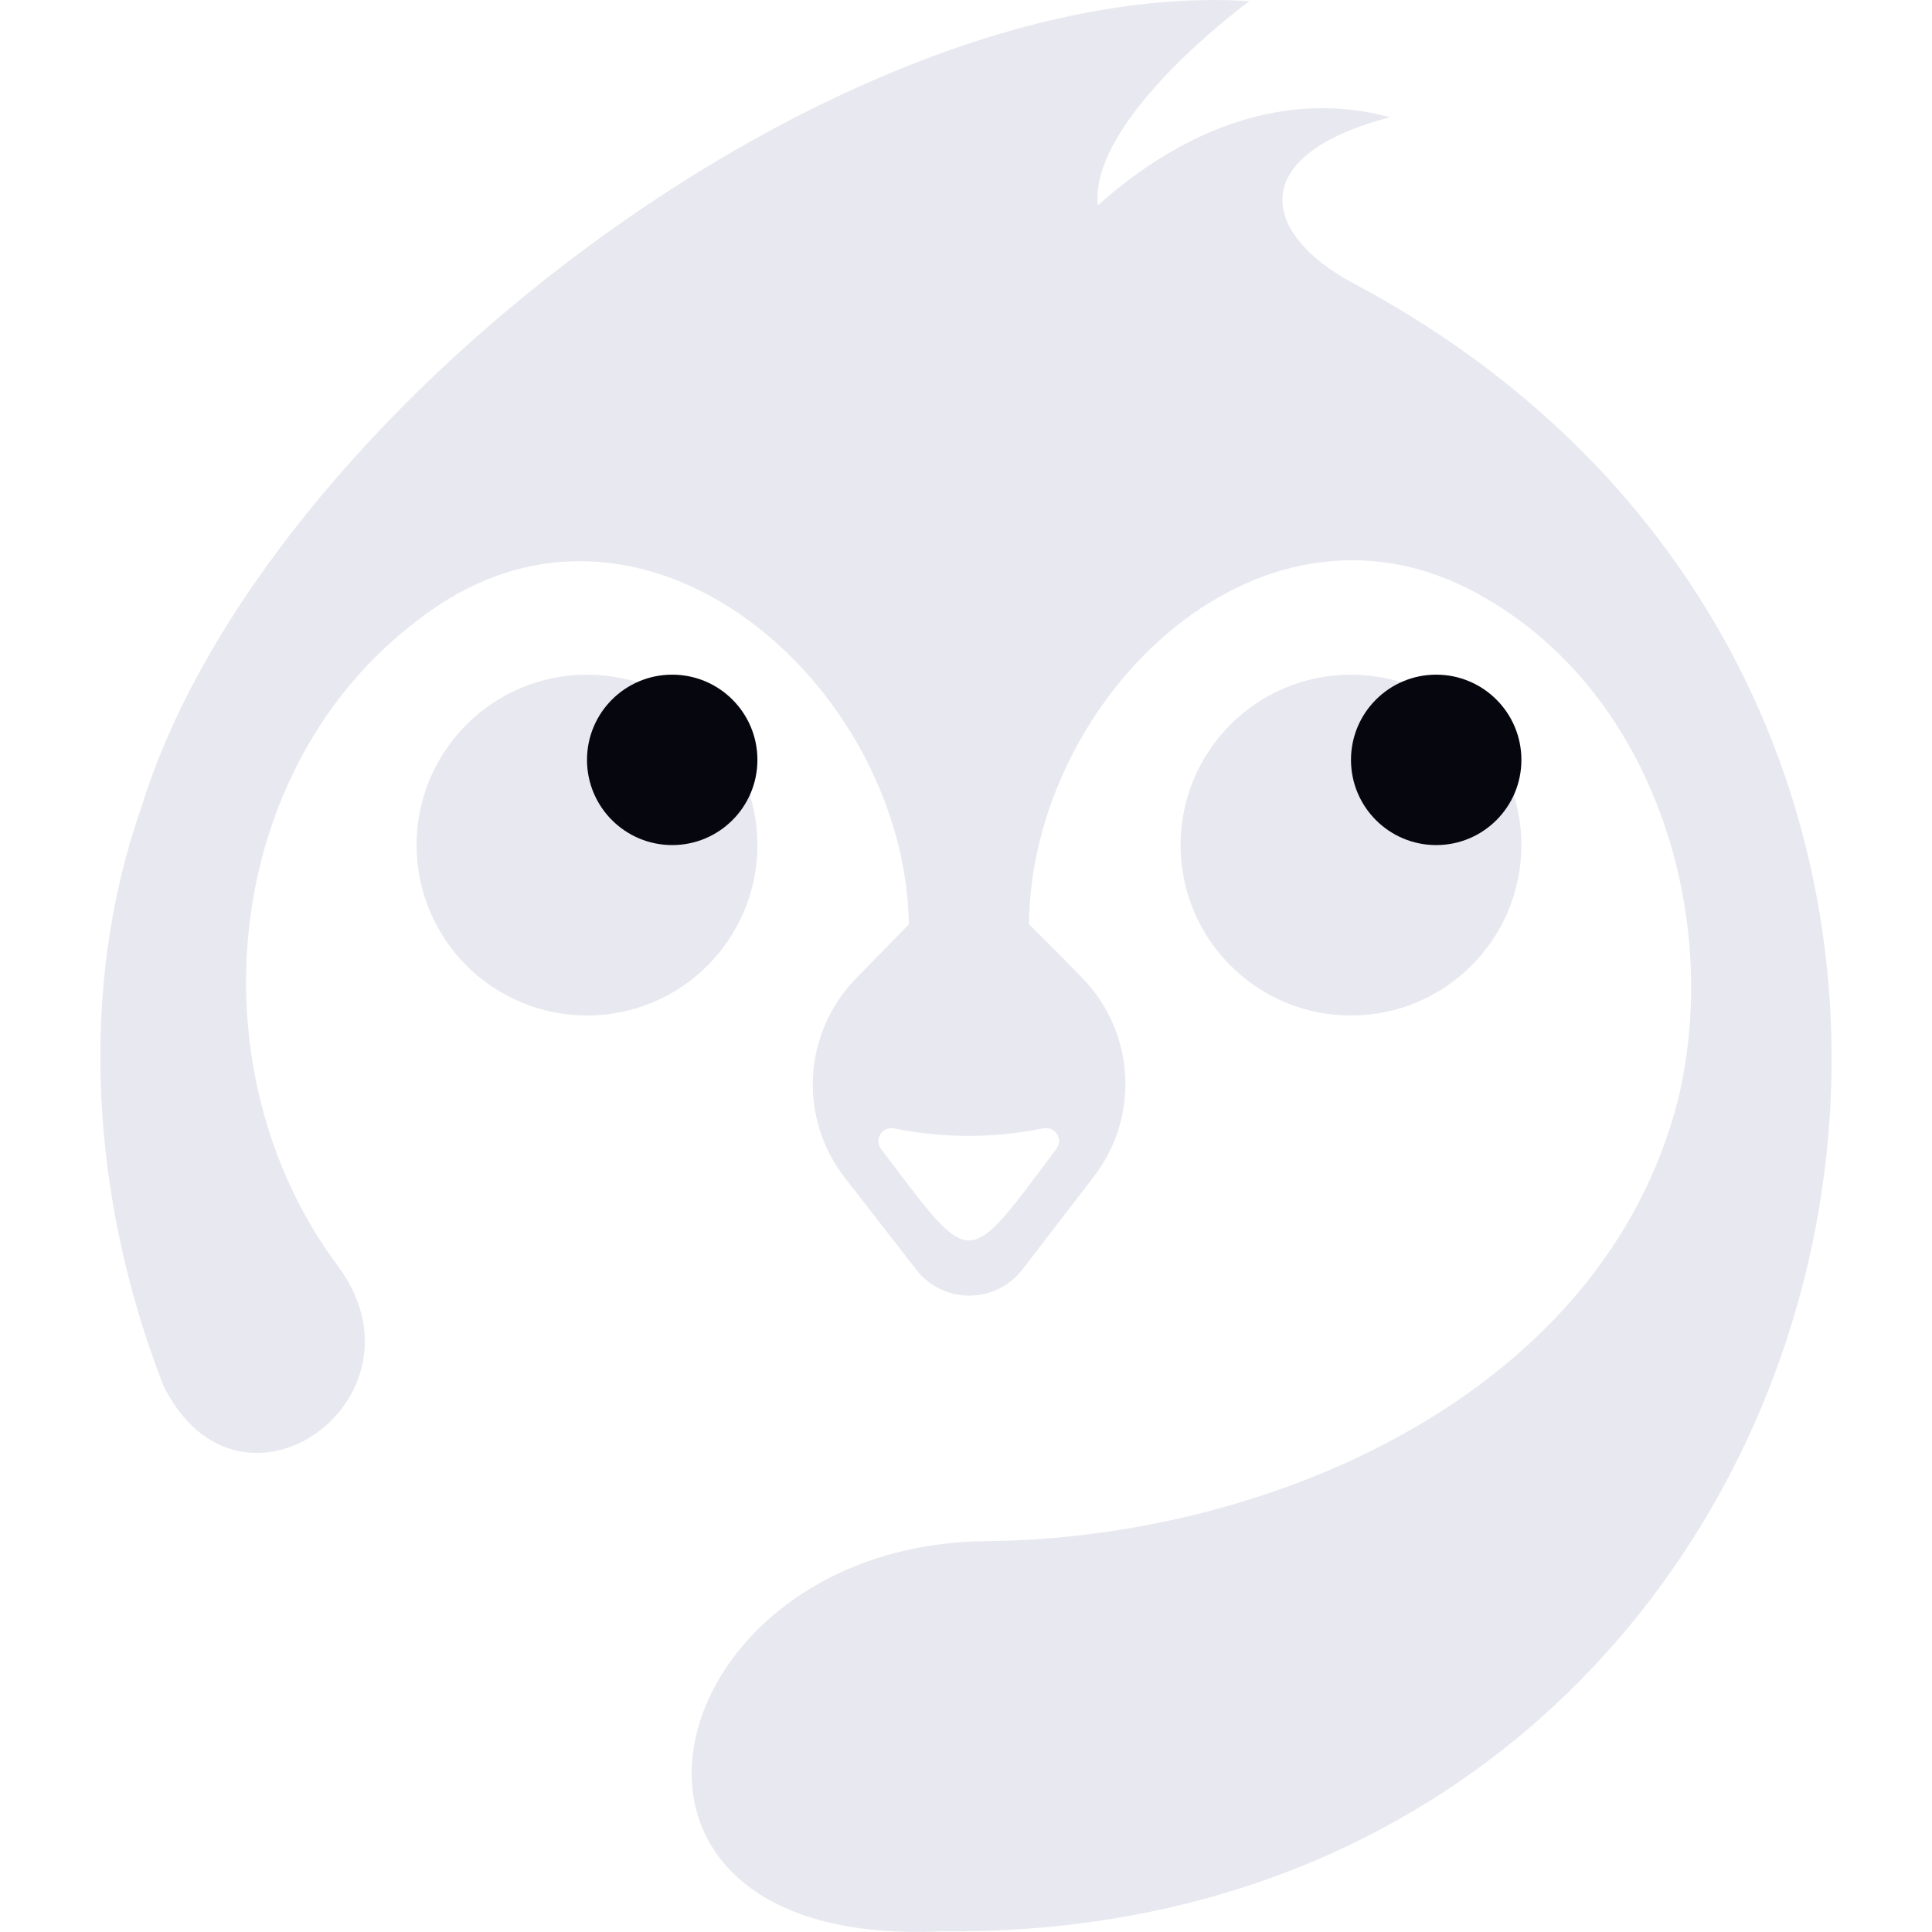
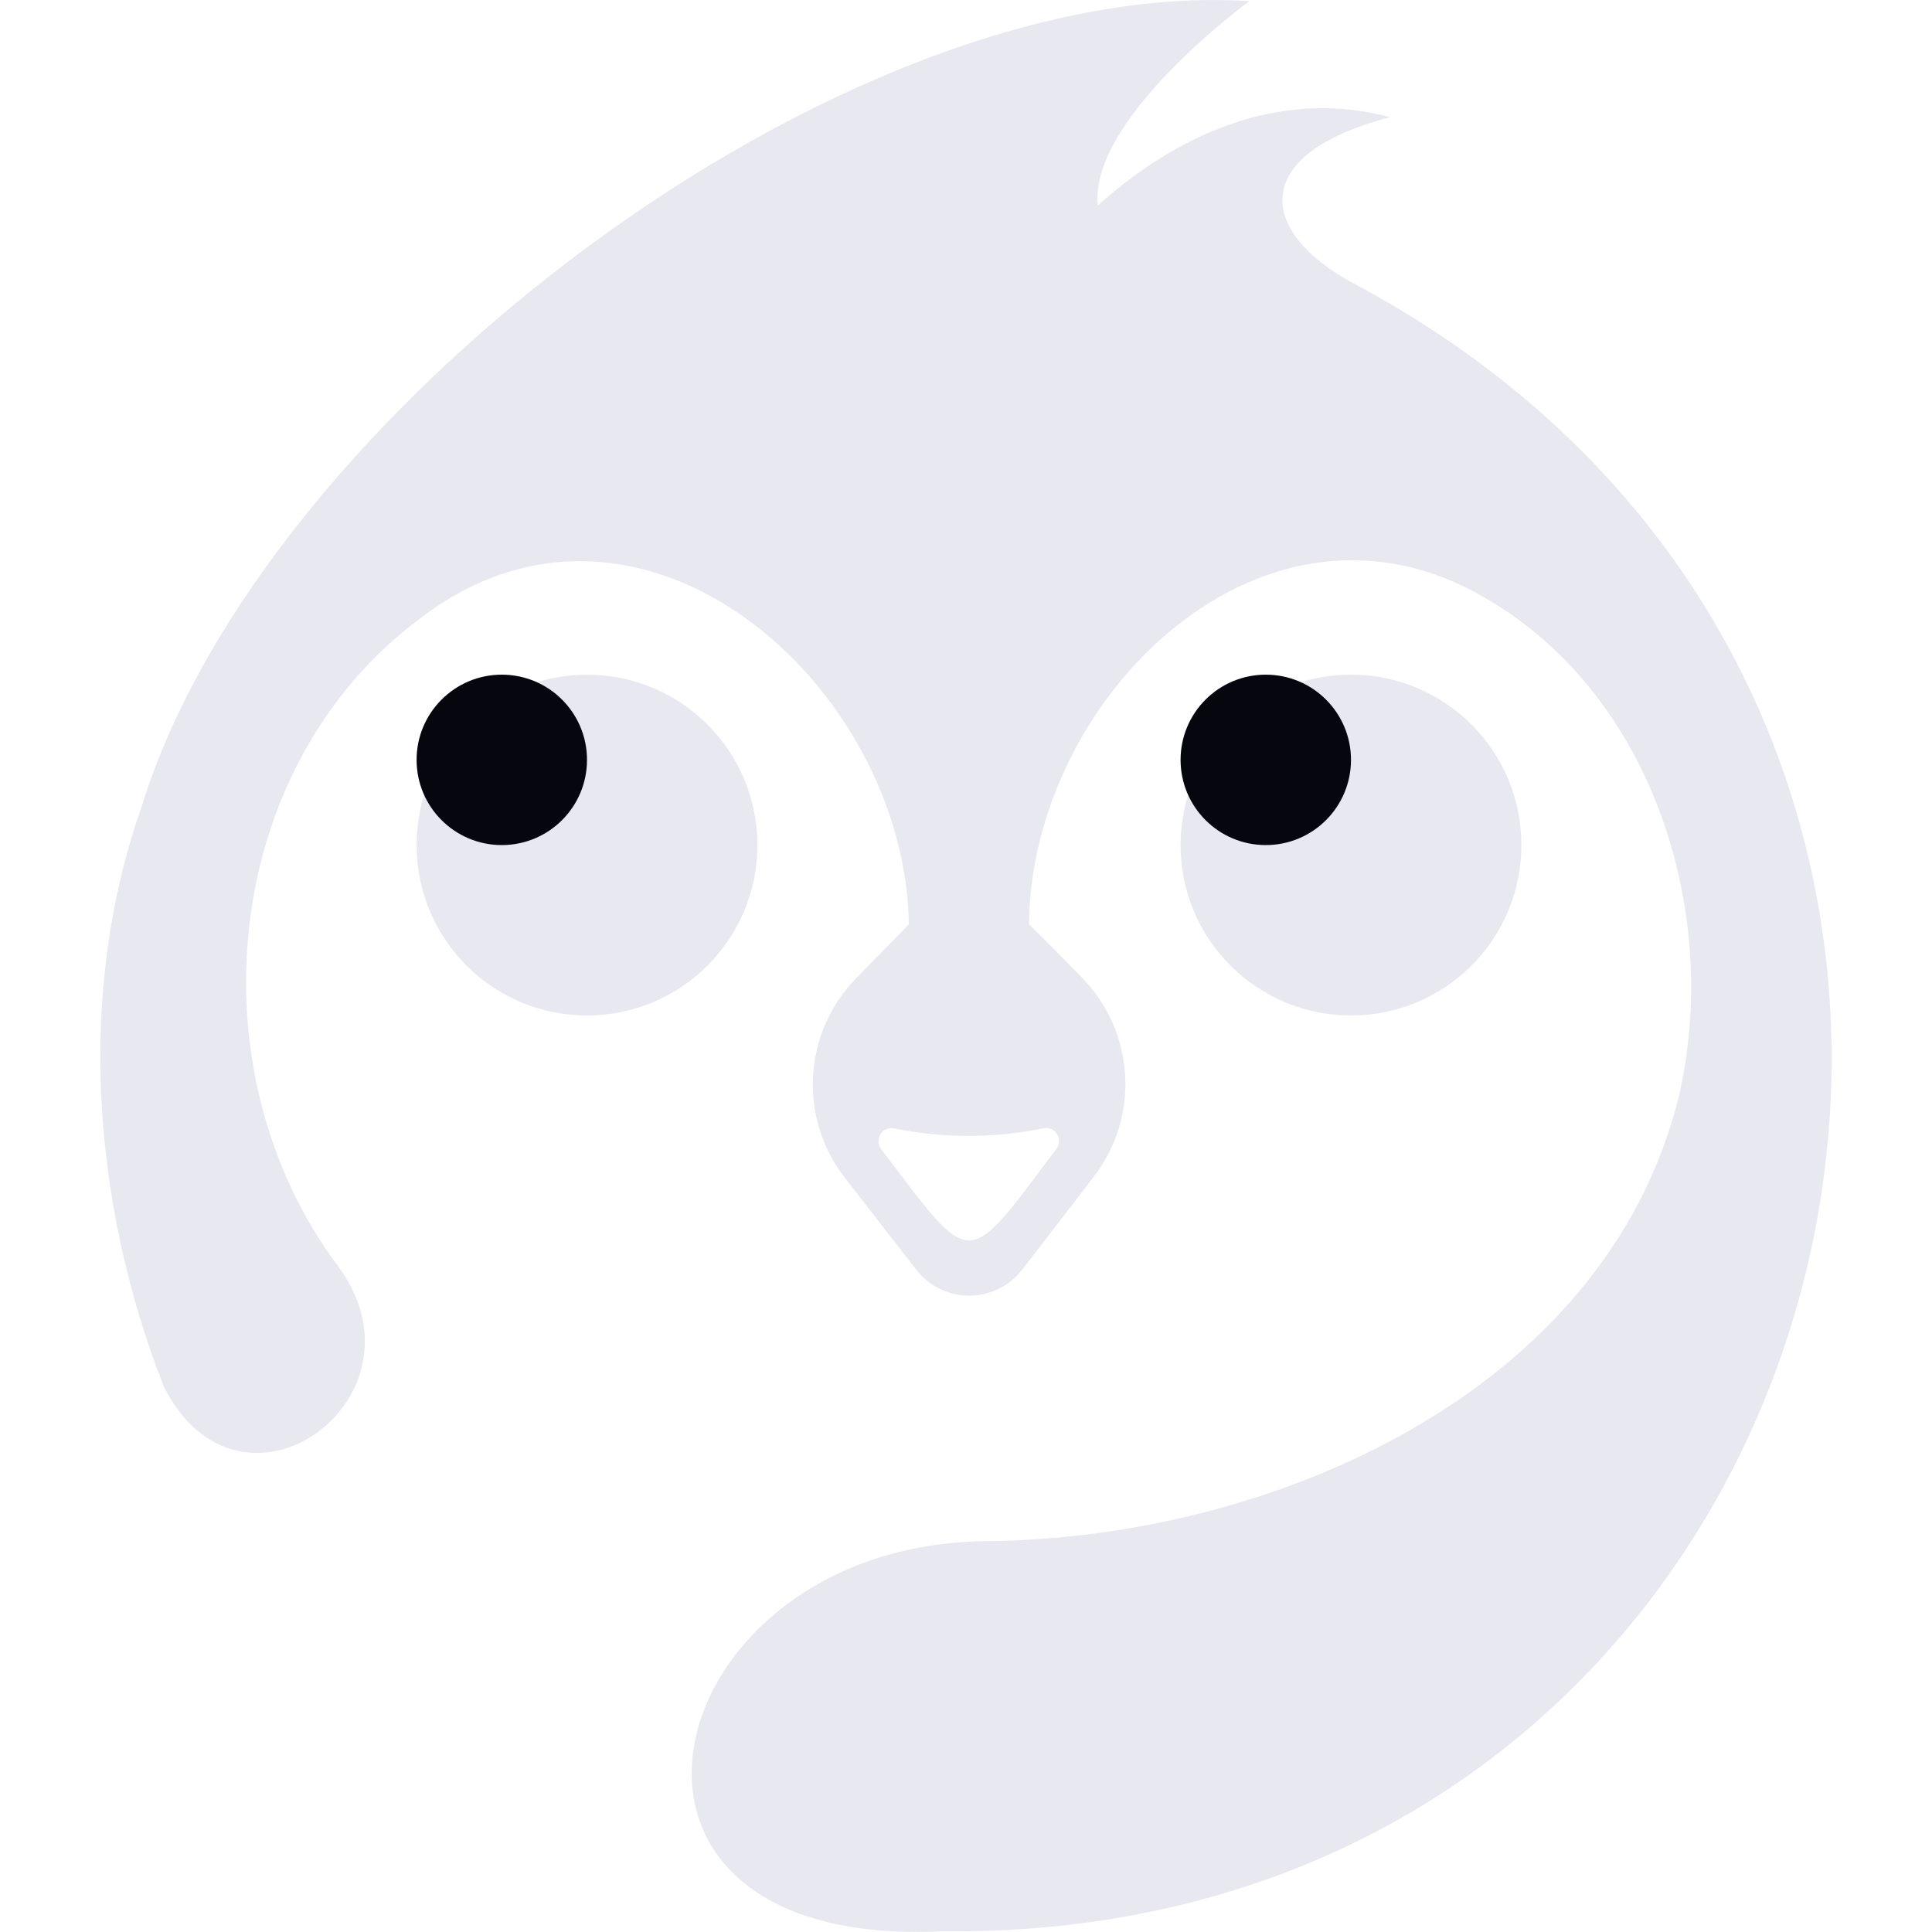
<svg xmlns="http://www.w3.org/2000/svg" id="chickadee-chat-logo" width="390" height="390" viewBox="-20.255 0 390 390">
  <defs>
    <style>
      .cls-1 { fill: #e8e8f0; }
      .cls-2 { fill: #06060f; }
    </style>
  </defs>
  <circle id="eye-left" class="cls-1" cx="98.24" cy="170.59" r="34.4" />
  <circle id="eye-right" class="cls-1" cx="252.46" cy="170.59" r="34.4" />
-   <circle id="pupil-left" class="cls-2" cx="115.44" cy="153.39" r="17.2" />
-   <circle id="pupil-right" class="cls-2" cx="269.66" cy="153.39" r="17.2" />
+   <circle id="pupil-left" class="cls-2" cx="81.04" cy="153.39" r="17.2" />
+   <circle id="pupil-right" class="cls-2" cx="235.26" cy="153.39" r="17.2" />
  <path id="chickadee-body" class="cls-1" d="M252.86,57.15c-18.94-10.24-21.4-25.94,7.47-33.48-20.43-5.57-41.2,1.87-58.98,17.8C199.57,23.87,231.95.23,231.95.23,149.32-5.08,32.42,83.93,8.25,163.1c-12.93,36.69-10.09,79.35,4.51,116.67,15.47,31.07,54.97,2.45,35.22-24.17-29.54-39.51-23.69-100.8,16.6-130.79,44.39-33.97,97.85,13.31,98.64,61.77l-10.68,10.93c-10.71,10.97-11.67,28.16-2.24,40.25,0,0,7.51,9.7,14.43,18.57,5.43,6.97,15.98,6.94,21.38-.05,6.9-8.94,14.42-18.74,14.42-18.74,9.32-12.07,8.35-29.16-2.28-40.09-3.9-4.01-7.75-7.91-10.79-10.88,0,0,0,0,0,0,.39-46.01,47.68-92.25,92.37-65.7,33.66,19.58,47.5,63.7,38.71,100.89-15.08,59.71-82.47,88.83-139.66,89.34-67.18.61-87.04,82.43-9.12,78.76,188.65,2.14,248.71-244.57,83.09-332.73ZM190.38,227.76c2.36-.48,4.06,2.23,2.61,4.16-18.56,24.68-16.73,24.57-35.38.03-1.46-1.93.23-4.65,2.6-4.17,9.95,2.02,20.22,2.02,30.17-.02Z" />
</svg>
